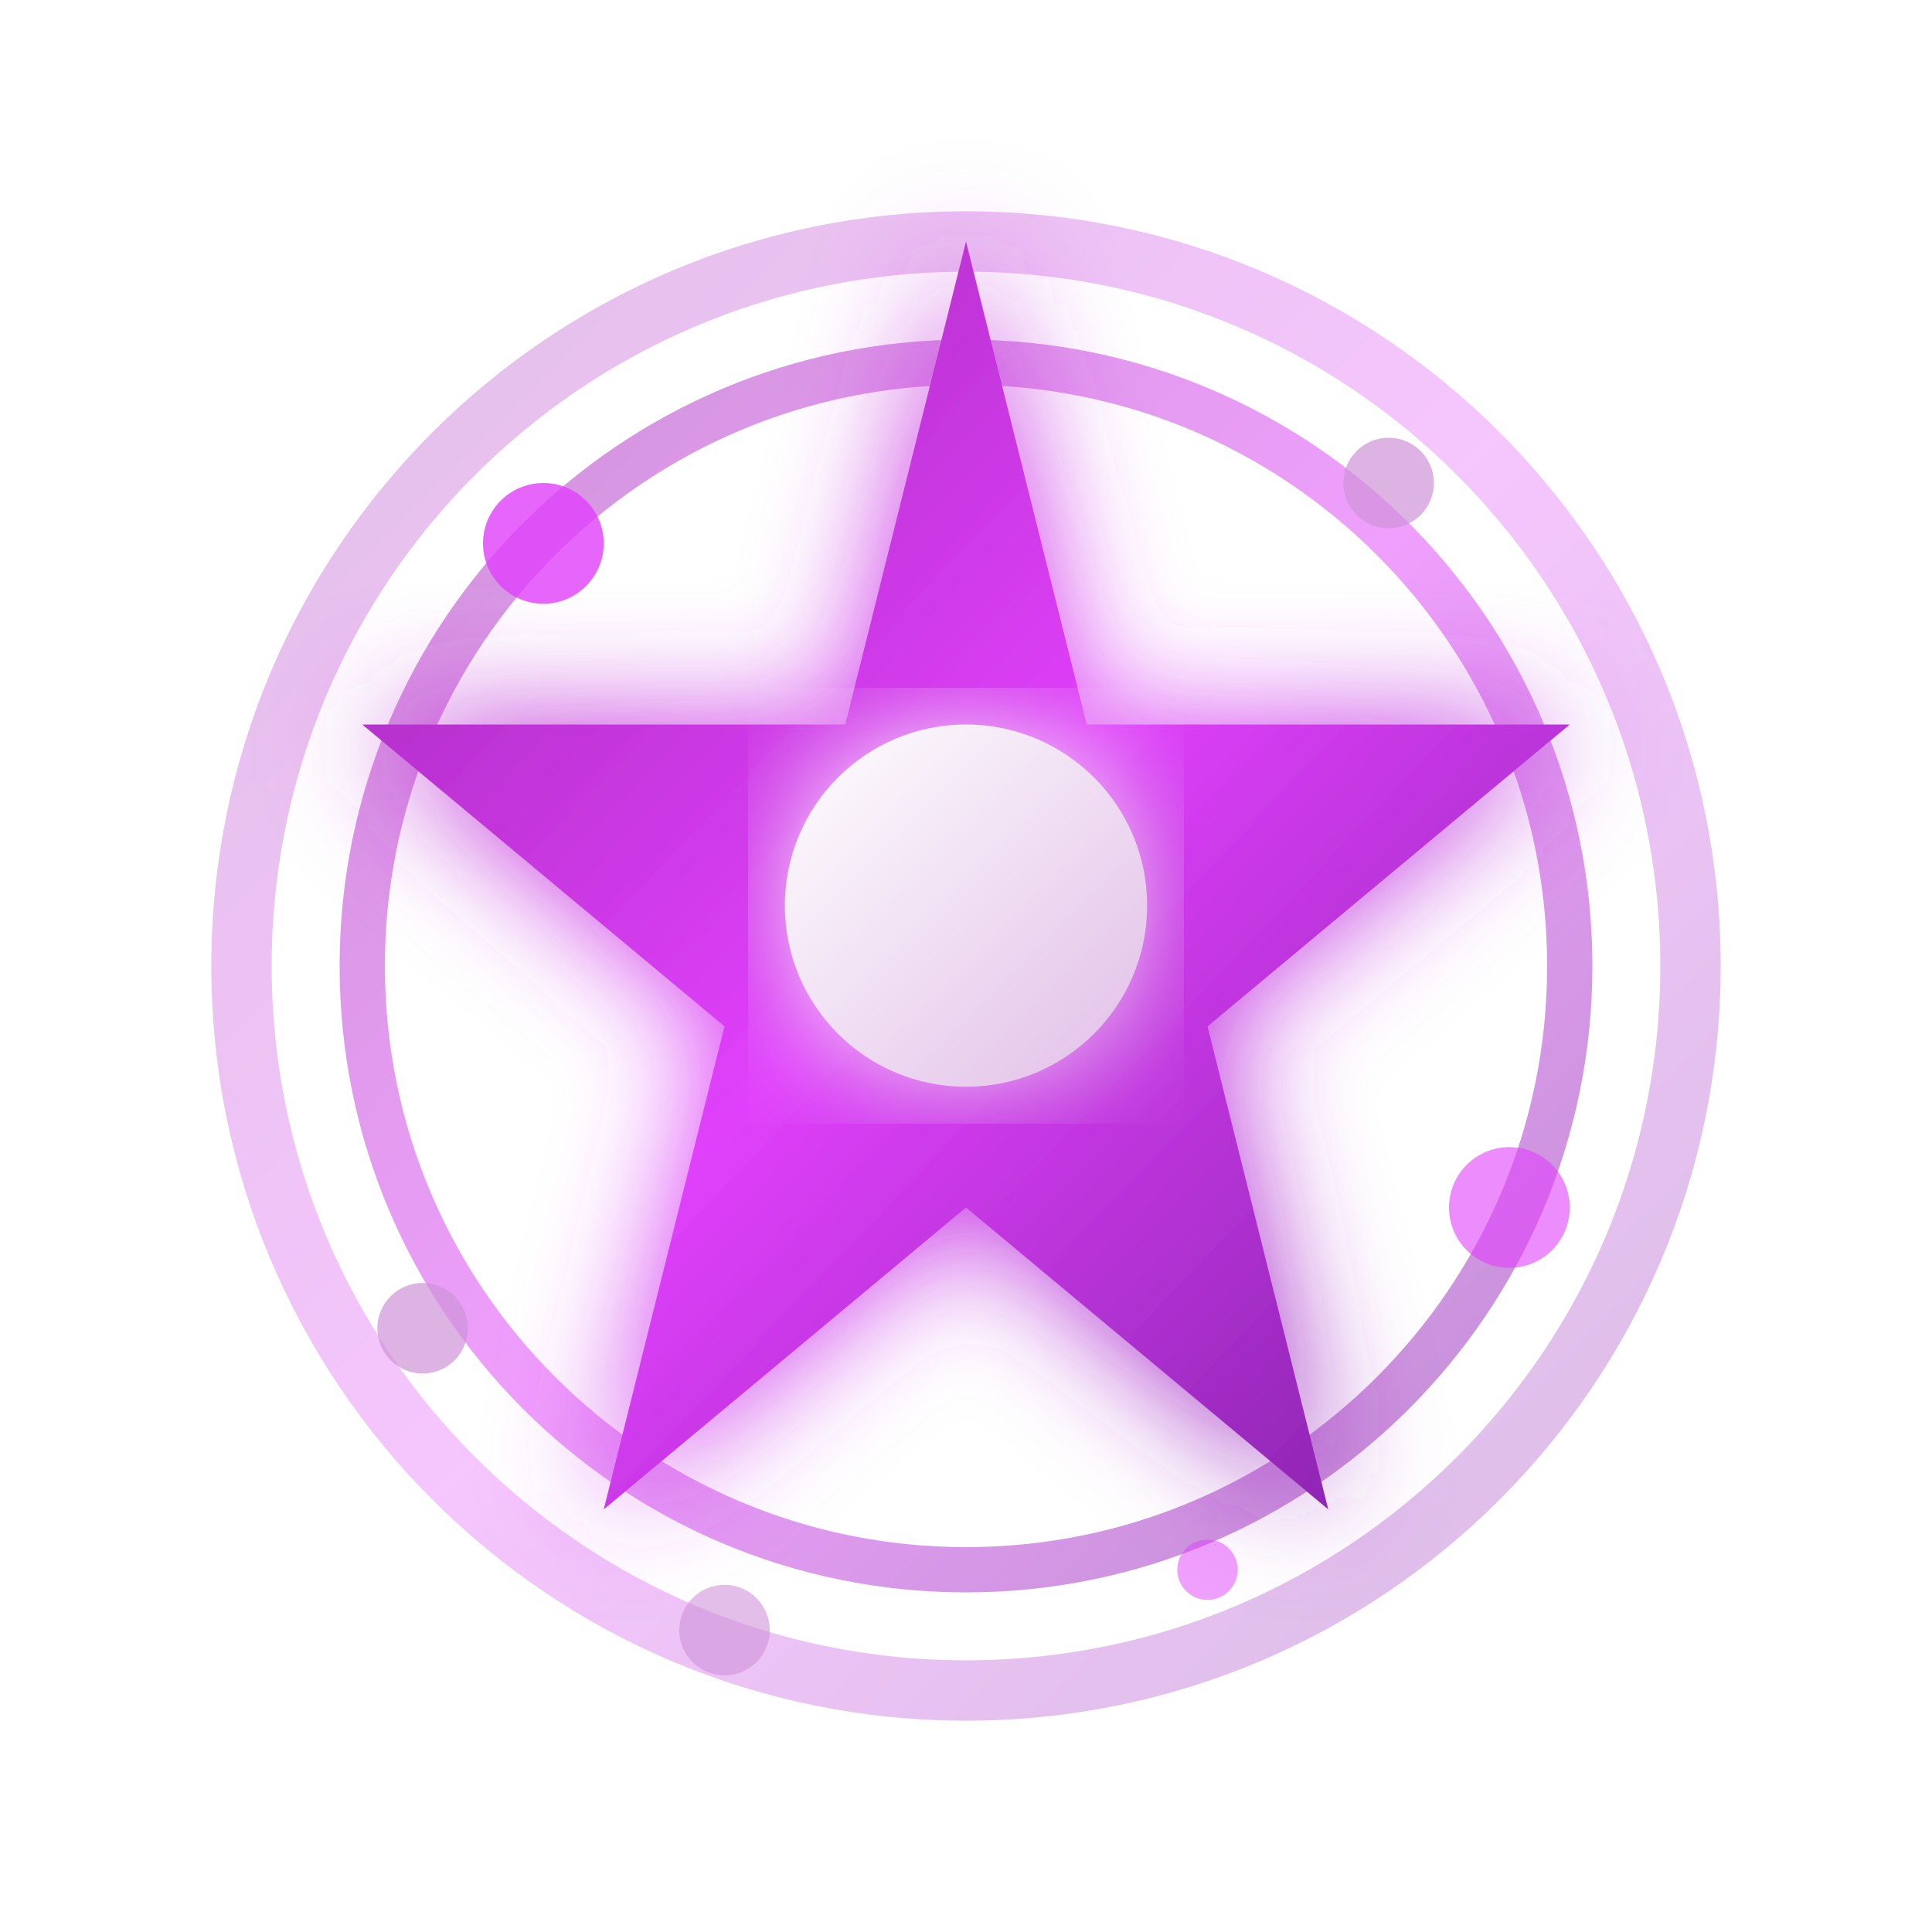
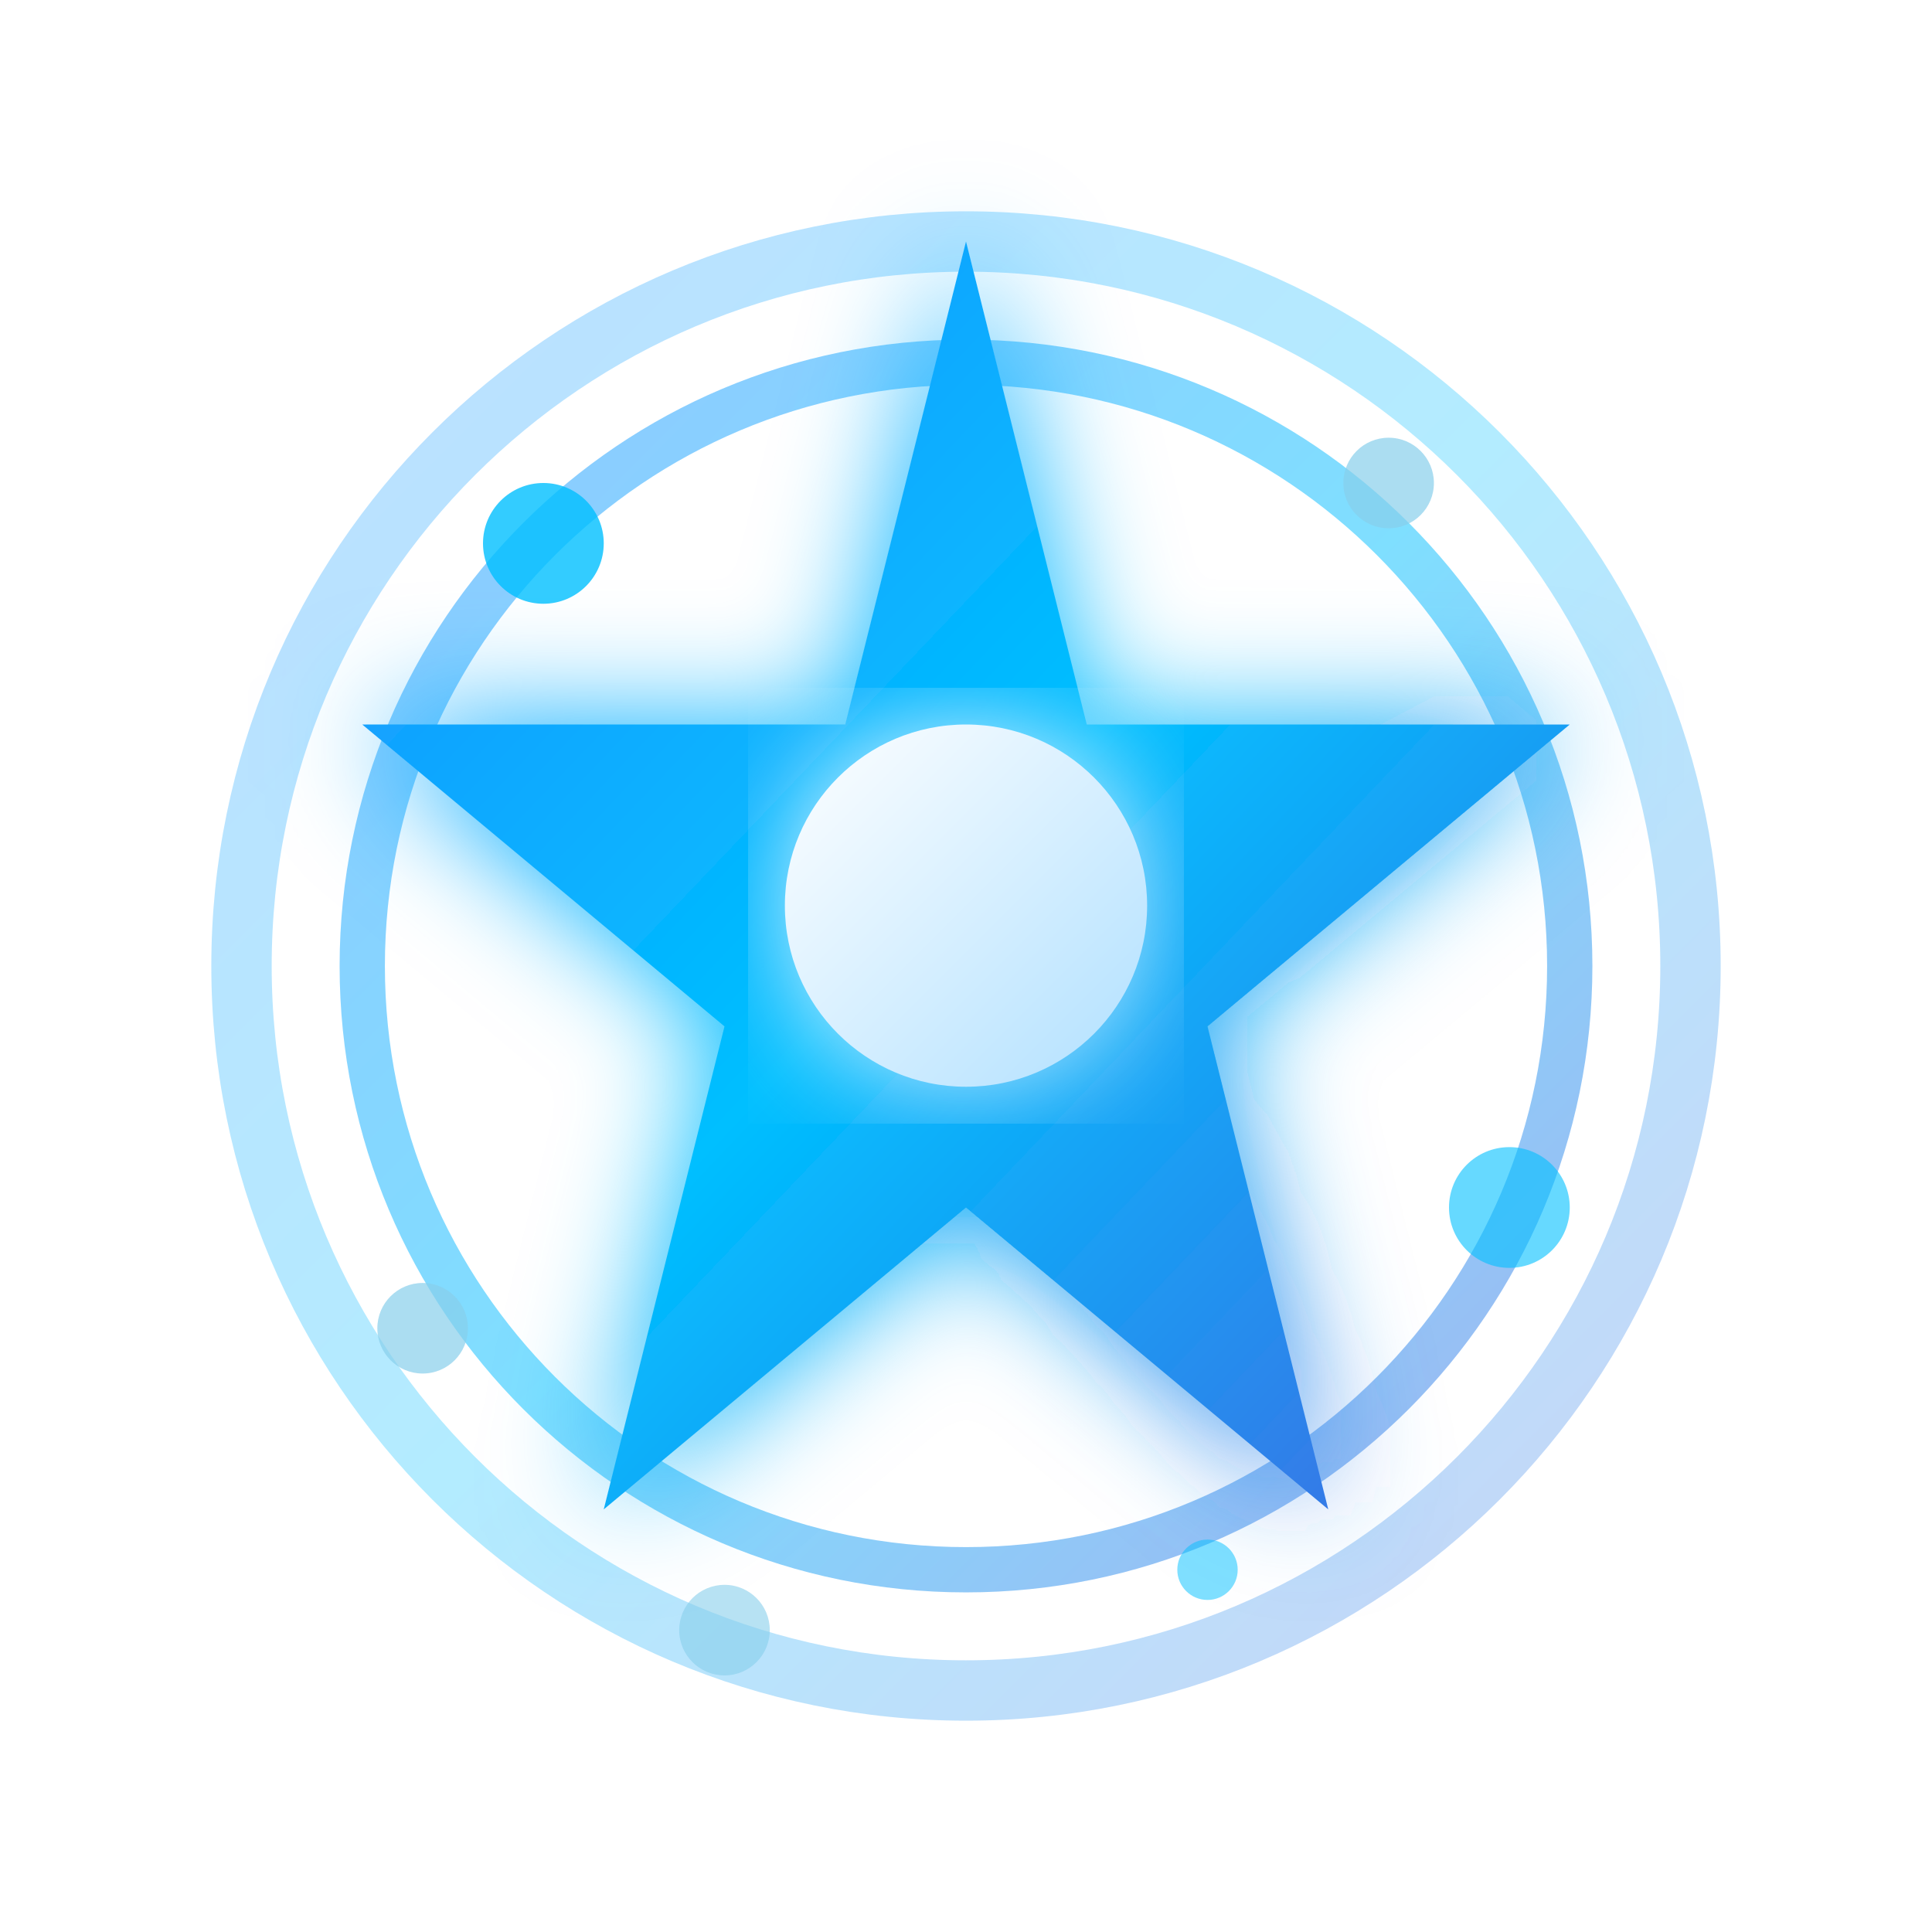
<svg xmlns="http://www.w3.org/2000/svg" viewBox="0 0 64 64" width="64" height="64">
  <defs>
    <linearGradient id="magicGrad" x1="0%" y1="0%" x2="100%" y2="100%">
-       <stop offset="0%" style="stop-color:#9C27B0" />
-       <stop offset="50%" style="stop-color:#E040FB" />
-       <stop offset="100%" style="stop-color:#7B1FA2" />
+       <stop offset="0%" style="stop-color:#1E90FF" />
+       <stop offset="50%" style="stop-color:#00BFFF" />
+       <stop offset="100%" style="stop-color:#4169E1" />
    </linearGradient>
    <linearGradient id="coreGrad" x1="0%" y1="0%" x2="100%" y2="100%">
      <stop offset="0%" style="stop-color:#FFFFFF" />
-       <stop offset="100%" style="stop-color:#E1BEE7" />
+       <stop offset="100%" style="stop-color:#B0E0FF" />
    </linearGradient>
    <filter id="glow">
      <feGaussianBlur stdDeviation="2" result="coloredBlur" />
      <feMerge>
        <feMergeNode in="coloredBlur" />
        <feMergeNode in="SourceGraphic" />
      </feMerge>
    </filter>
  </defs>
  <circle cx="32" cy="32" r="24" fill="none" stroke="url(#magicGrad)" stroke-width="2" opacity="0.3" />
  <circle cx="32" cy="32" r="20" fill="none" stroke="url(#magicGrad)" stroke-width="1.5" opacity="0.5" />
  <path d="M 32 8 L 36 24 L 52 24 L 40 34 L 44 50 L 32 40 L 20 50 L 24 34 L 12 24 L 28 24 Z" fill="url(#magicGrad)" filter="url(#glow)" />
  <circle cx="32" cy="30" r="6" fill="url(#coreGrad)" filter="url(#glow)" />
-   <circle cx="18" cy="18" r="2" fill="#E040FB" opacity="0.8" />
-   <circle cx="46" cy="16" r="1.5" fill="#CE93D8" opacity="0.7" />
-   <circle cx="50" cy="40" r="2" fill="#E040FB" opacity="0.6" />
-   <circle cx="14" cy="44" r="1.5" fill="#CE93D8" opacity="0.7" />
-   <circle cx="40" cy="52" r="1" fill="#E040FB" opacity="0.5" />
-   <circle cx="24" cy="54" r="1.5" fill="#CE93D8" opacity="0.6" />
+   <circle cx="18" cy="18" r="2" fill="#00BFFF" opacity="0.8" />
+   <circle cx="46" cy="16" r="1.5" fill="#87CEEB" opacity="0.7" />
+   <circle cx="50" cy="40" r="2" fill="#00BFFF" opacity="0.6" />
+   <circle cx="14" cy="44" r="1.5" fill="#87CEEB" opacity="0.7" />
+   <circle cx="40" cy="52" r="1" fill="#00BFFF" opacity="0.5" />
+   <circle cx="24" cy="54" r="1.5" fill="#87CEEB" opacity="0.6" />
</svg>
